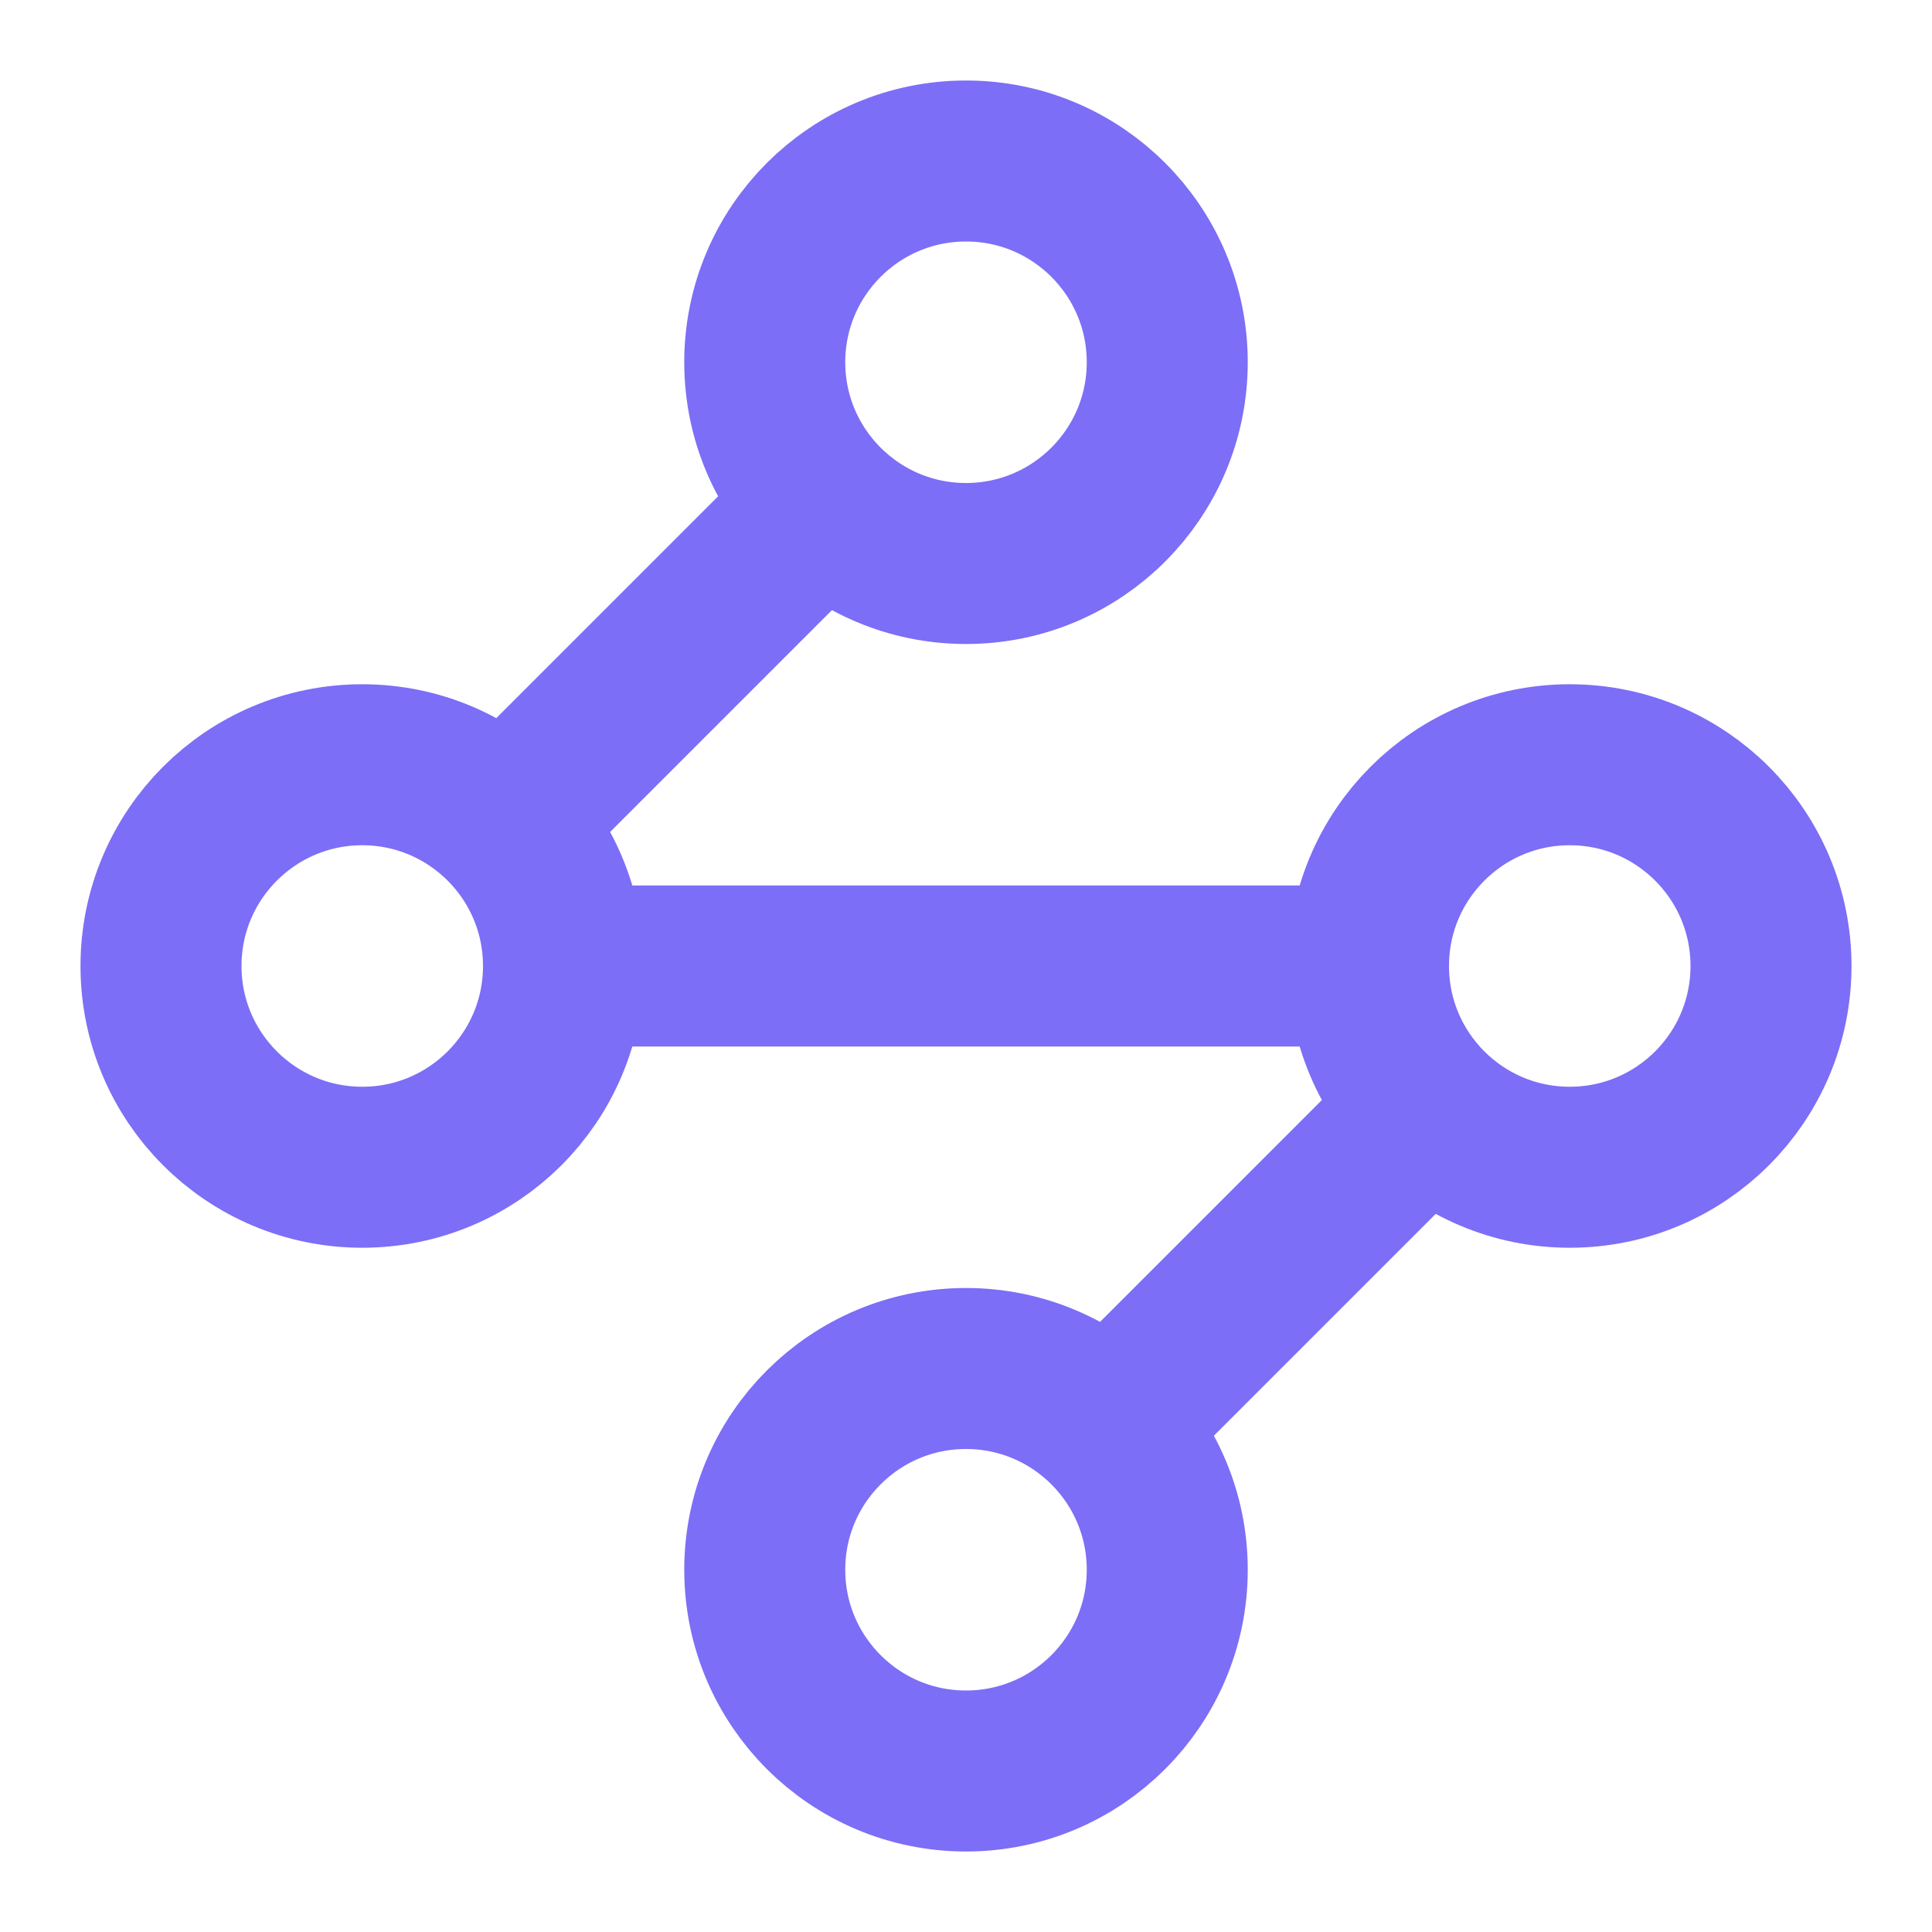
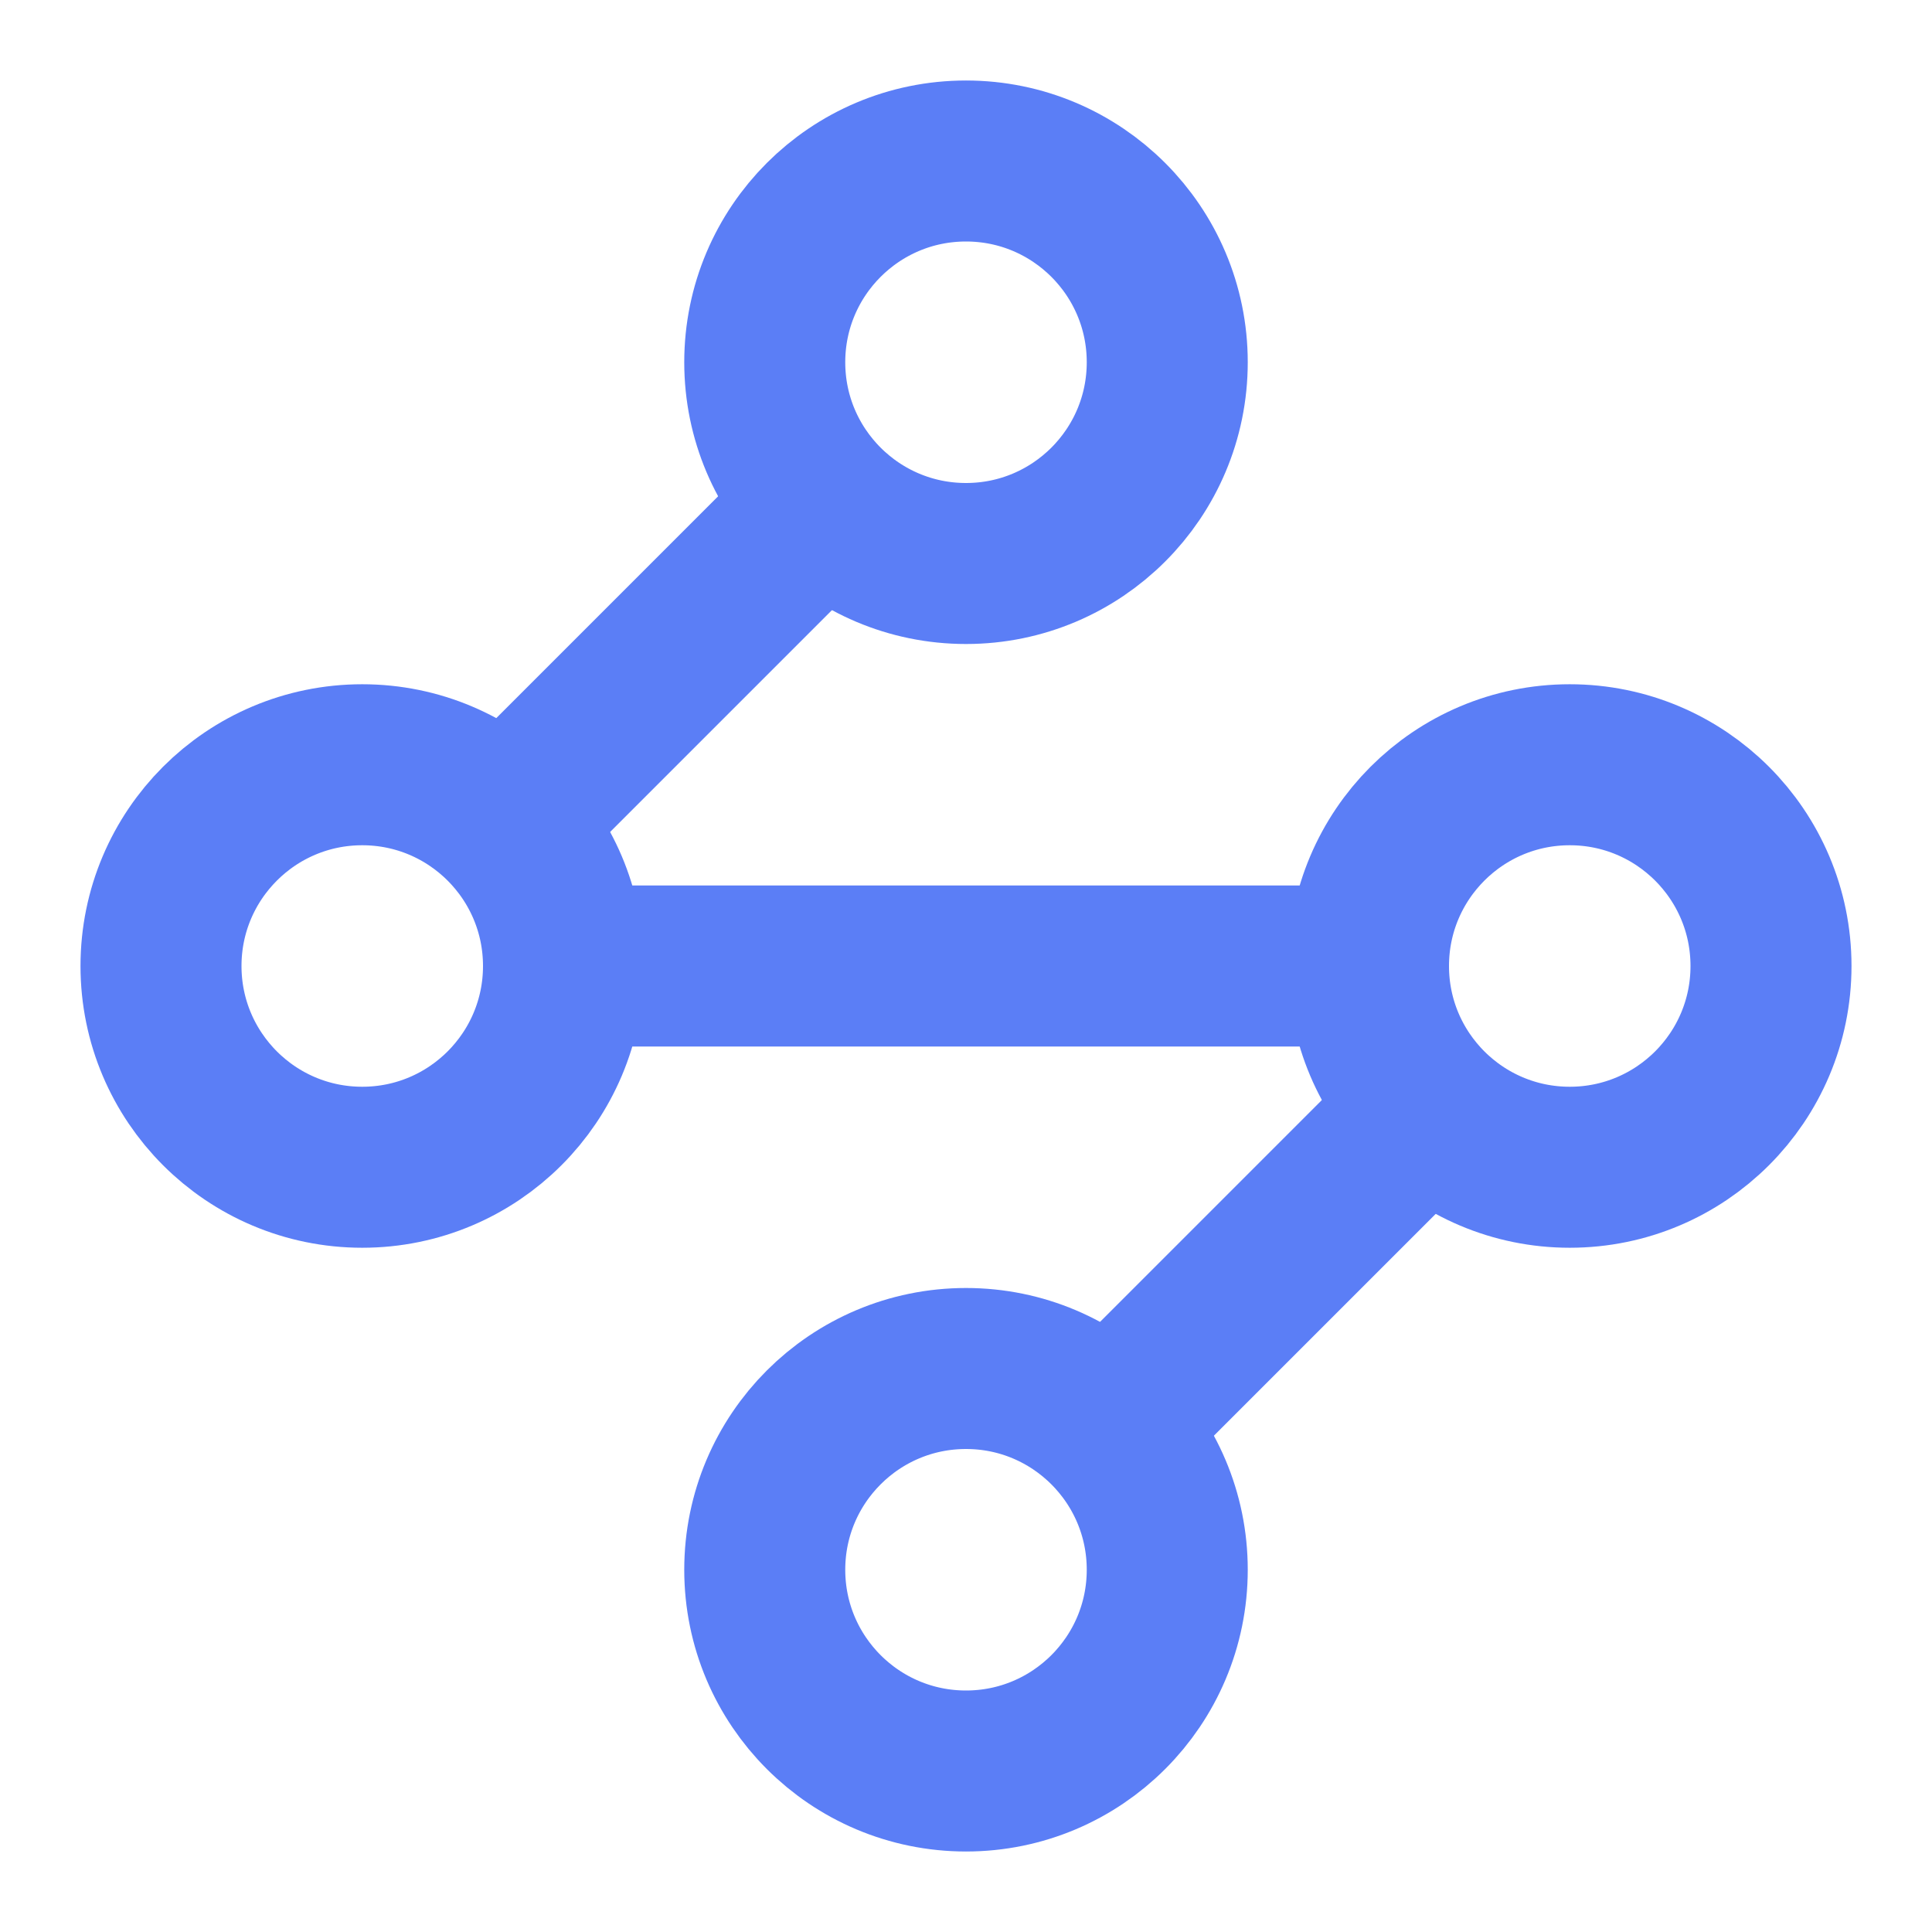
- <svg xmlns="http://www.w3.org/2000/svg" width="32" height="32" viewBox="0 0 24 24" fill="none" stroke="#7c6ef6" stroke-width="2" stroke-linecap="round" stroke-linejoin="round">
+ <svg xmlns="http://www.w3.org/2000/svg" width="32" height="32" viewBox="0 0 24 24" fill="none" stroke="#5b7ef6" stroke-width="2" stroke-linecap="round" stroke-linejoin="round">
  <circle cx="12" cy="4.5" r="2.5" />
  <path d="m10.2 6.3-3.9 3.9" />
  <circle cx="4.5" cy="12" r="2.5" />
  <path d="M7 12h10" />
  <circle cx="19.5" cy="12" r="2.5" />
  <path d="m13.8 17.7 3.9-3.9" />
  <circle cx="12" cy="19.5" r="2.5" />
</svg>
